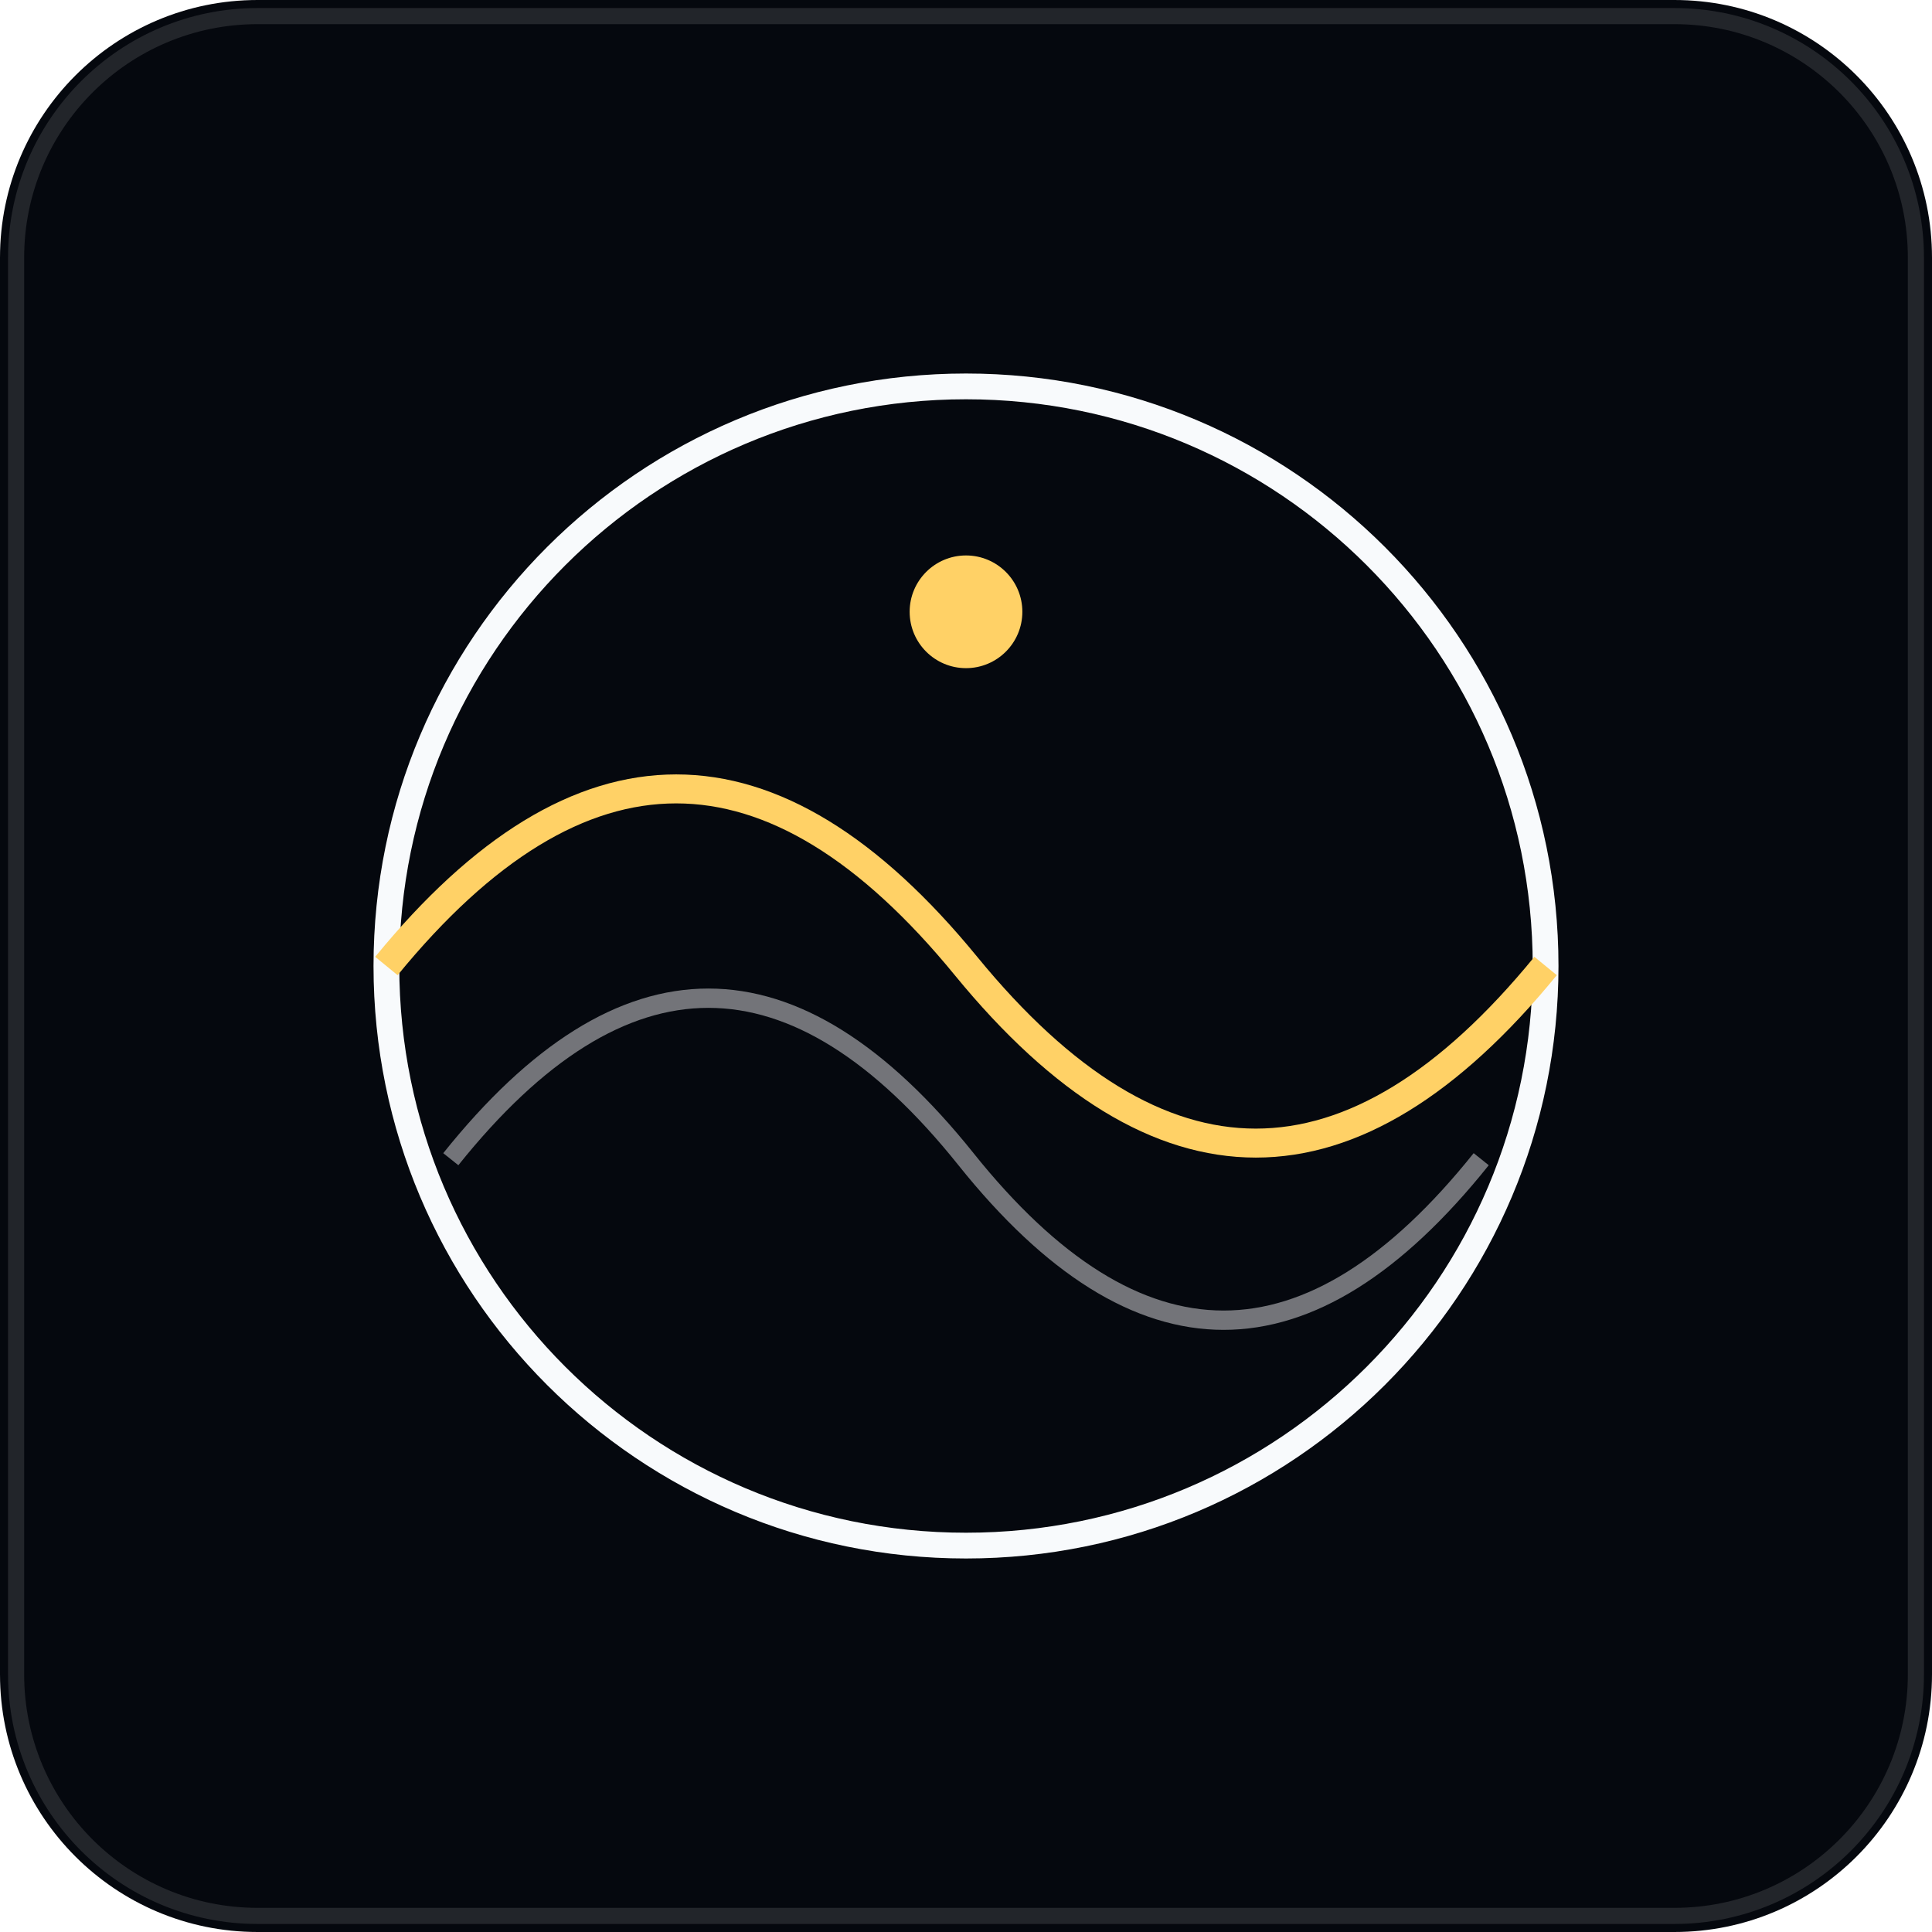
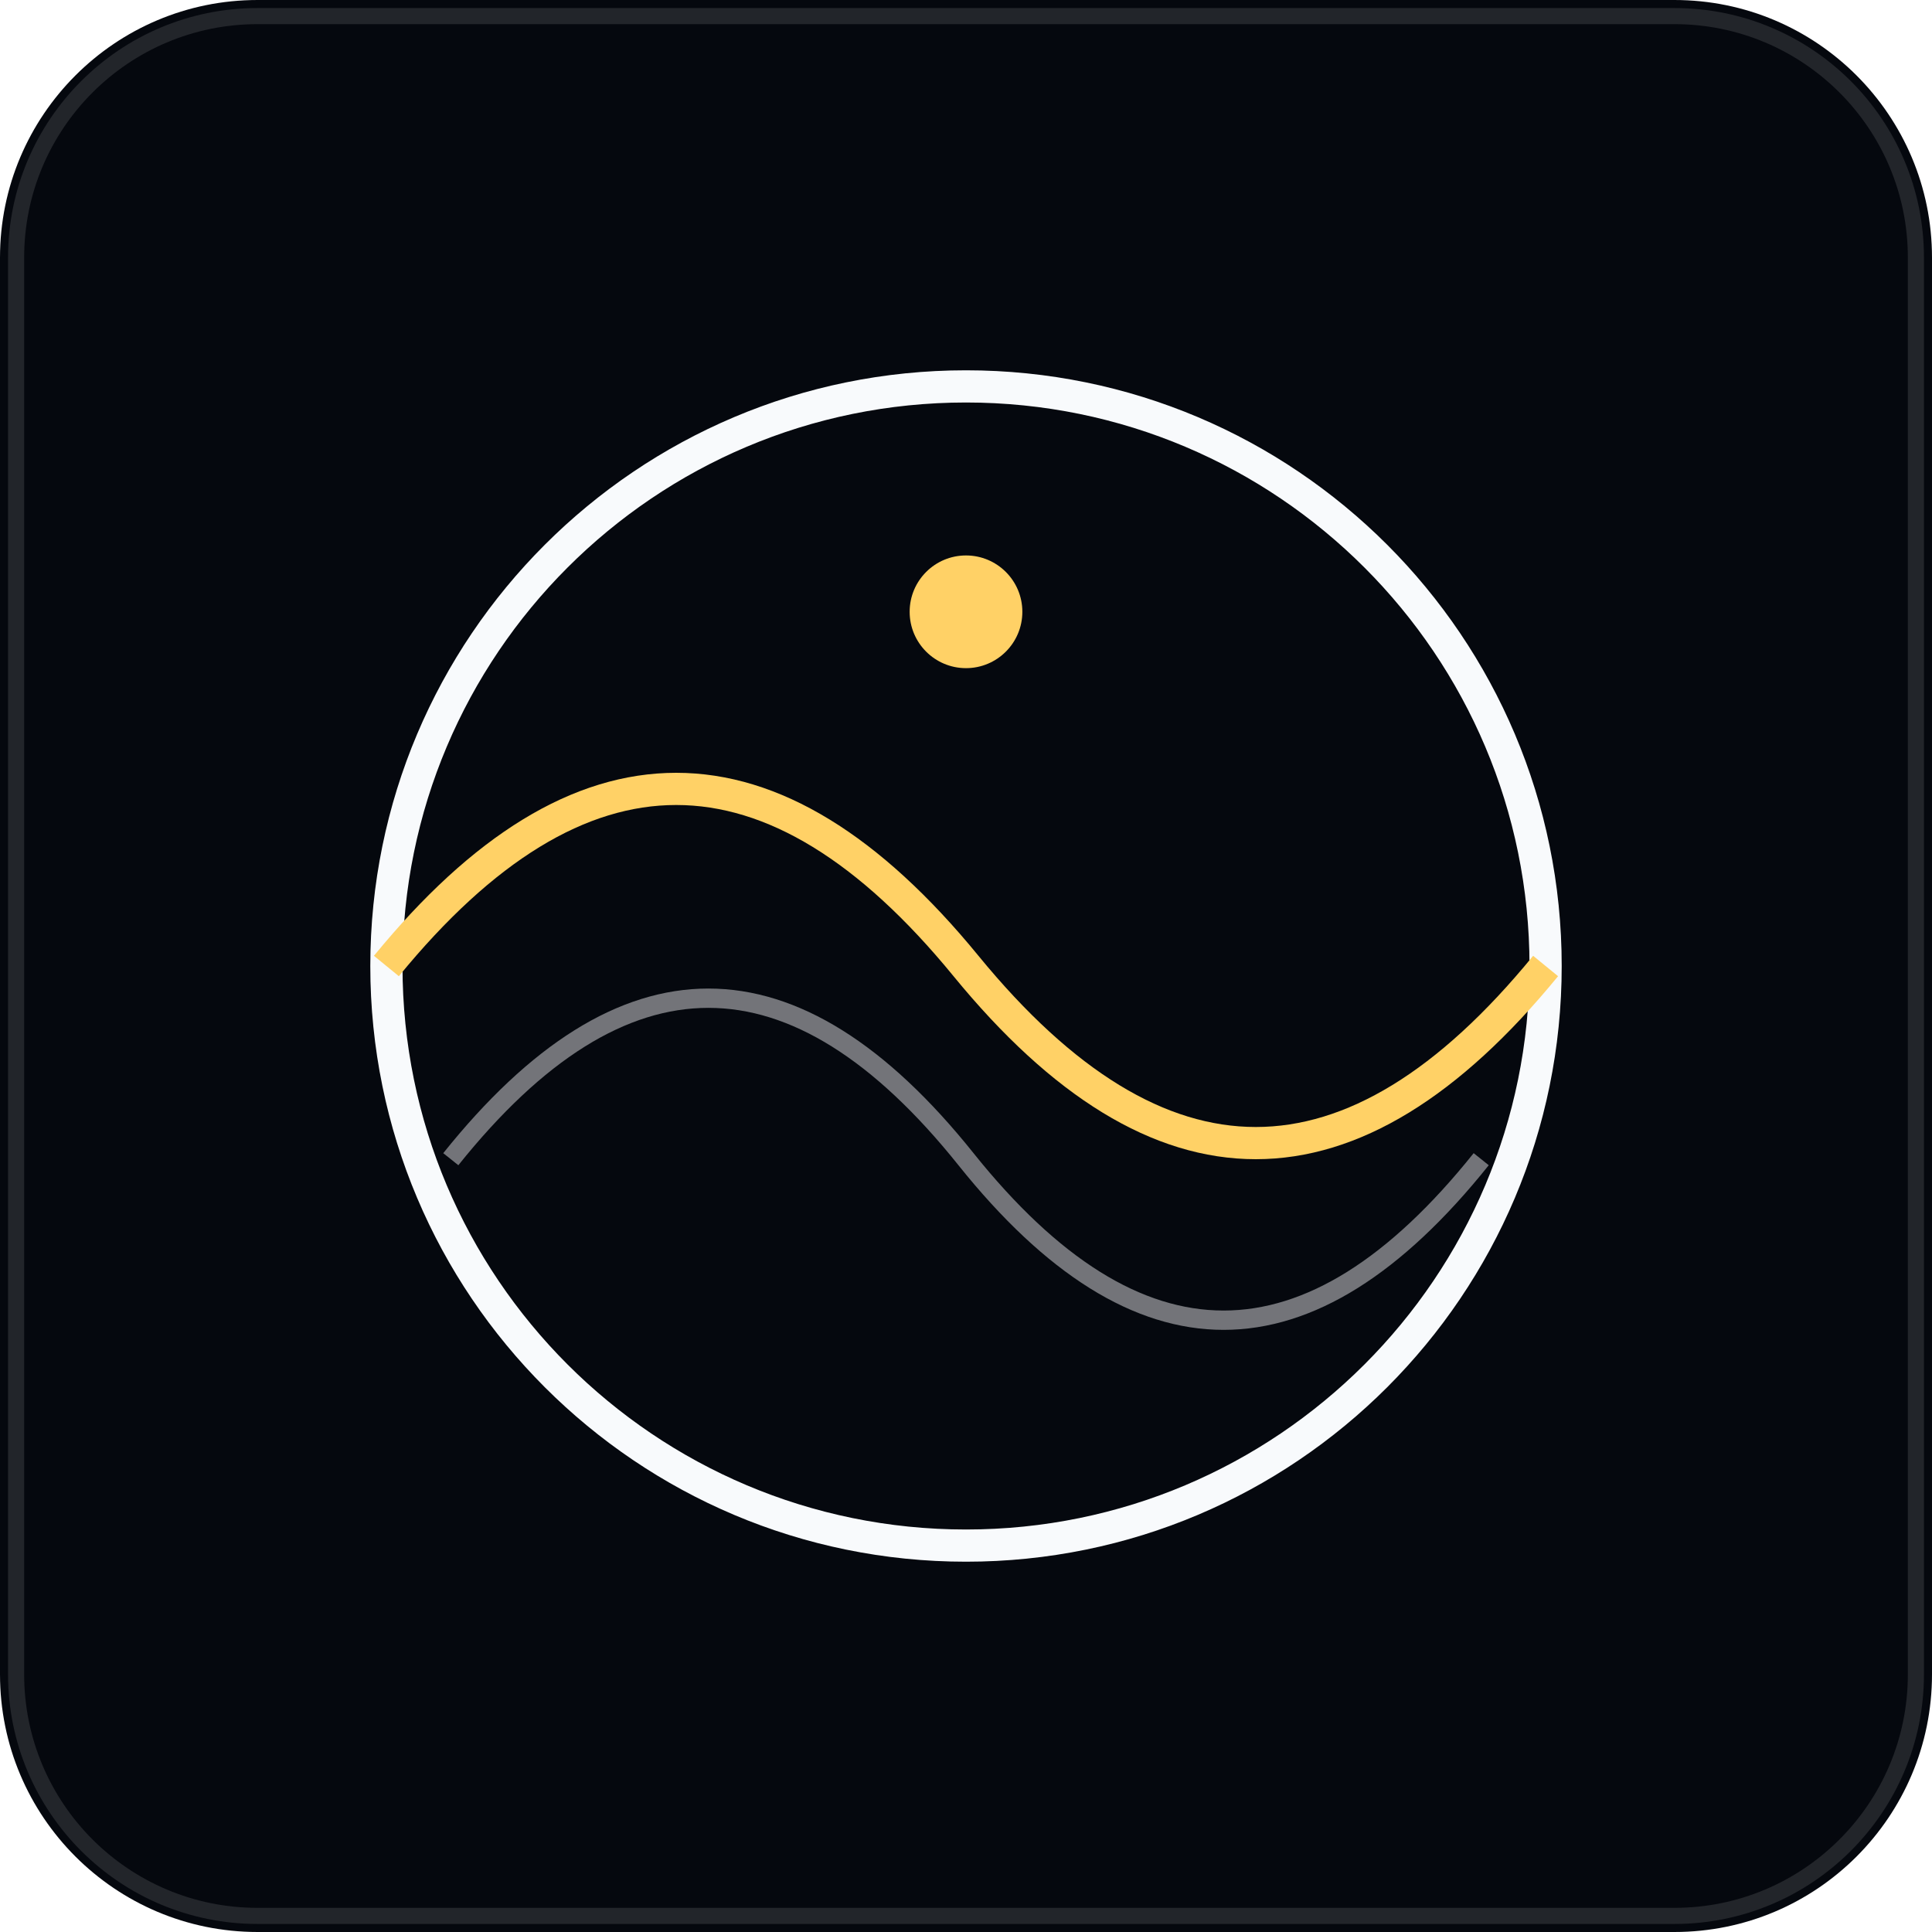
<svg xmlns="http://www.w3.org/2000/svg" viewBox="0 0 120 120" width="120" height="120" fill="none">
  <rect width="120" height="120" rx="16" fill="#05080E" />
  <rect x="1" y="1" width="118" height="118" rx="15" stroke="rgba(255,255,255,0.12)" stroke-width="1" />
-   <circle cx="60" cy="60" r="36" stroke="#F8FAFC" stroke-width="1.6" />
-   <path d="M 24 60 Q 42 38, 60 60 T 96 60" stroke="#FFD166" stroke-width="1.8" />
+   <circle cx="60" cy="60" r="36" stroke="#F8FAFC" stroke-width="2" />
+   <path d="M 24 60 Q 42 38, 60 60 T 96 60" stroke="#FFD166" stroke-width="2" />
  <path d="M 28 72 Q 44 52, 60 72 T 92 72" stroke="rgba(248,250,252,0.45)" stroke-width="1.2" />
  <circle cx="60" cy="38" r="3.5" fill="#FFD166" />
</svg>
